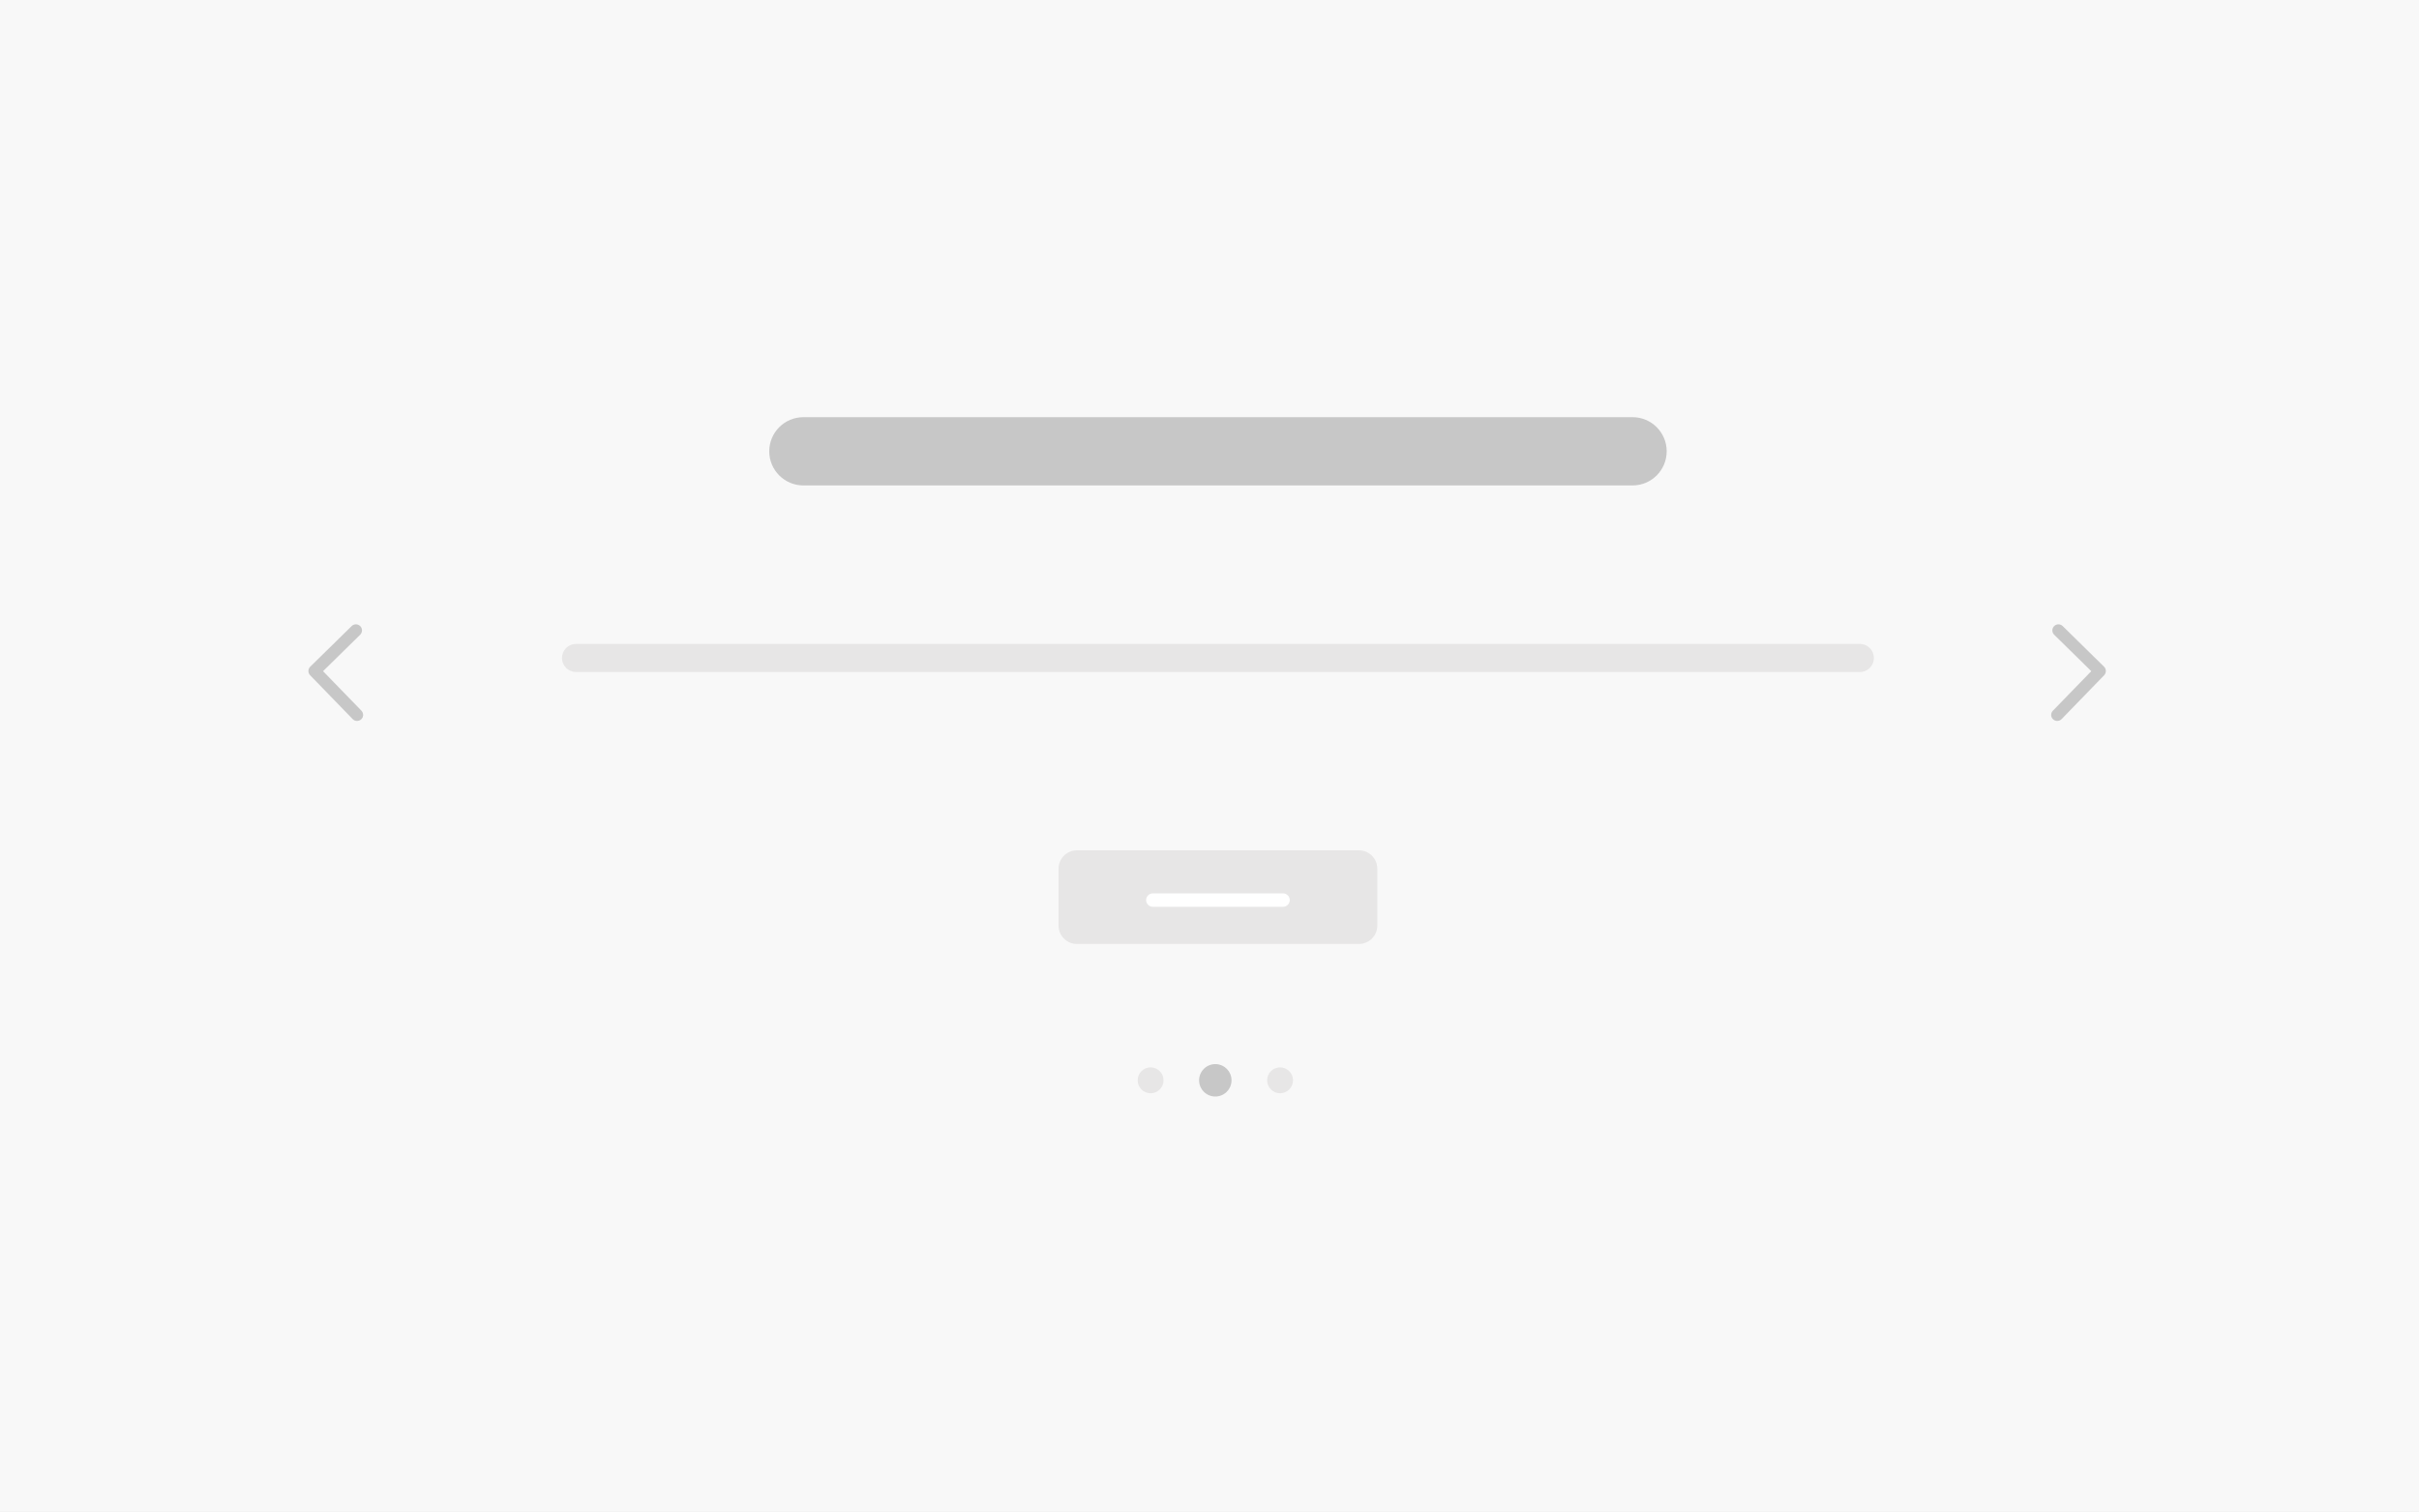
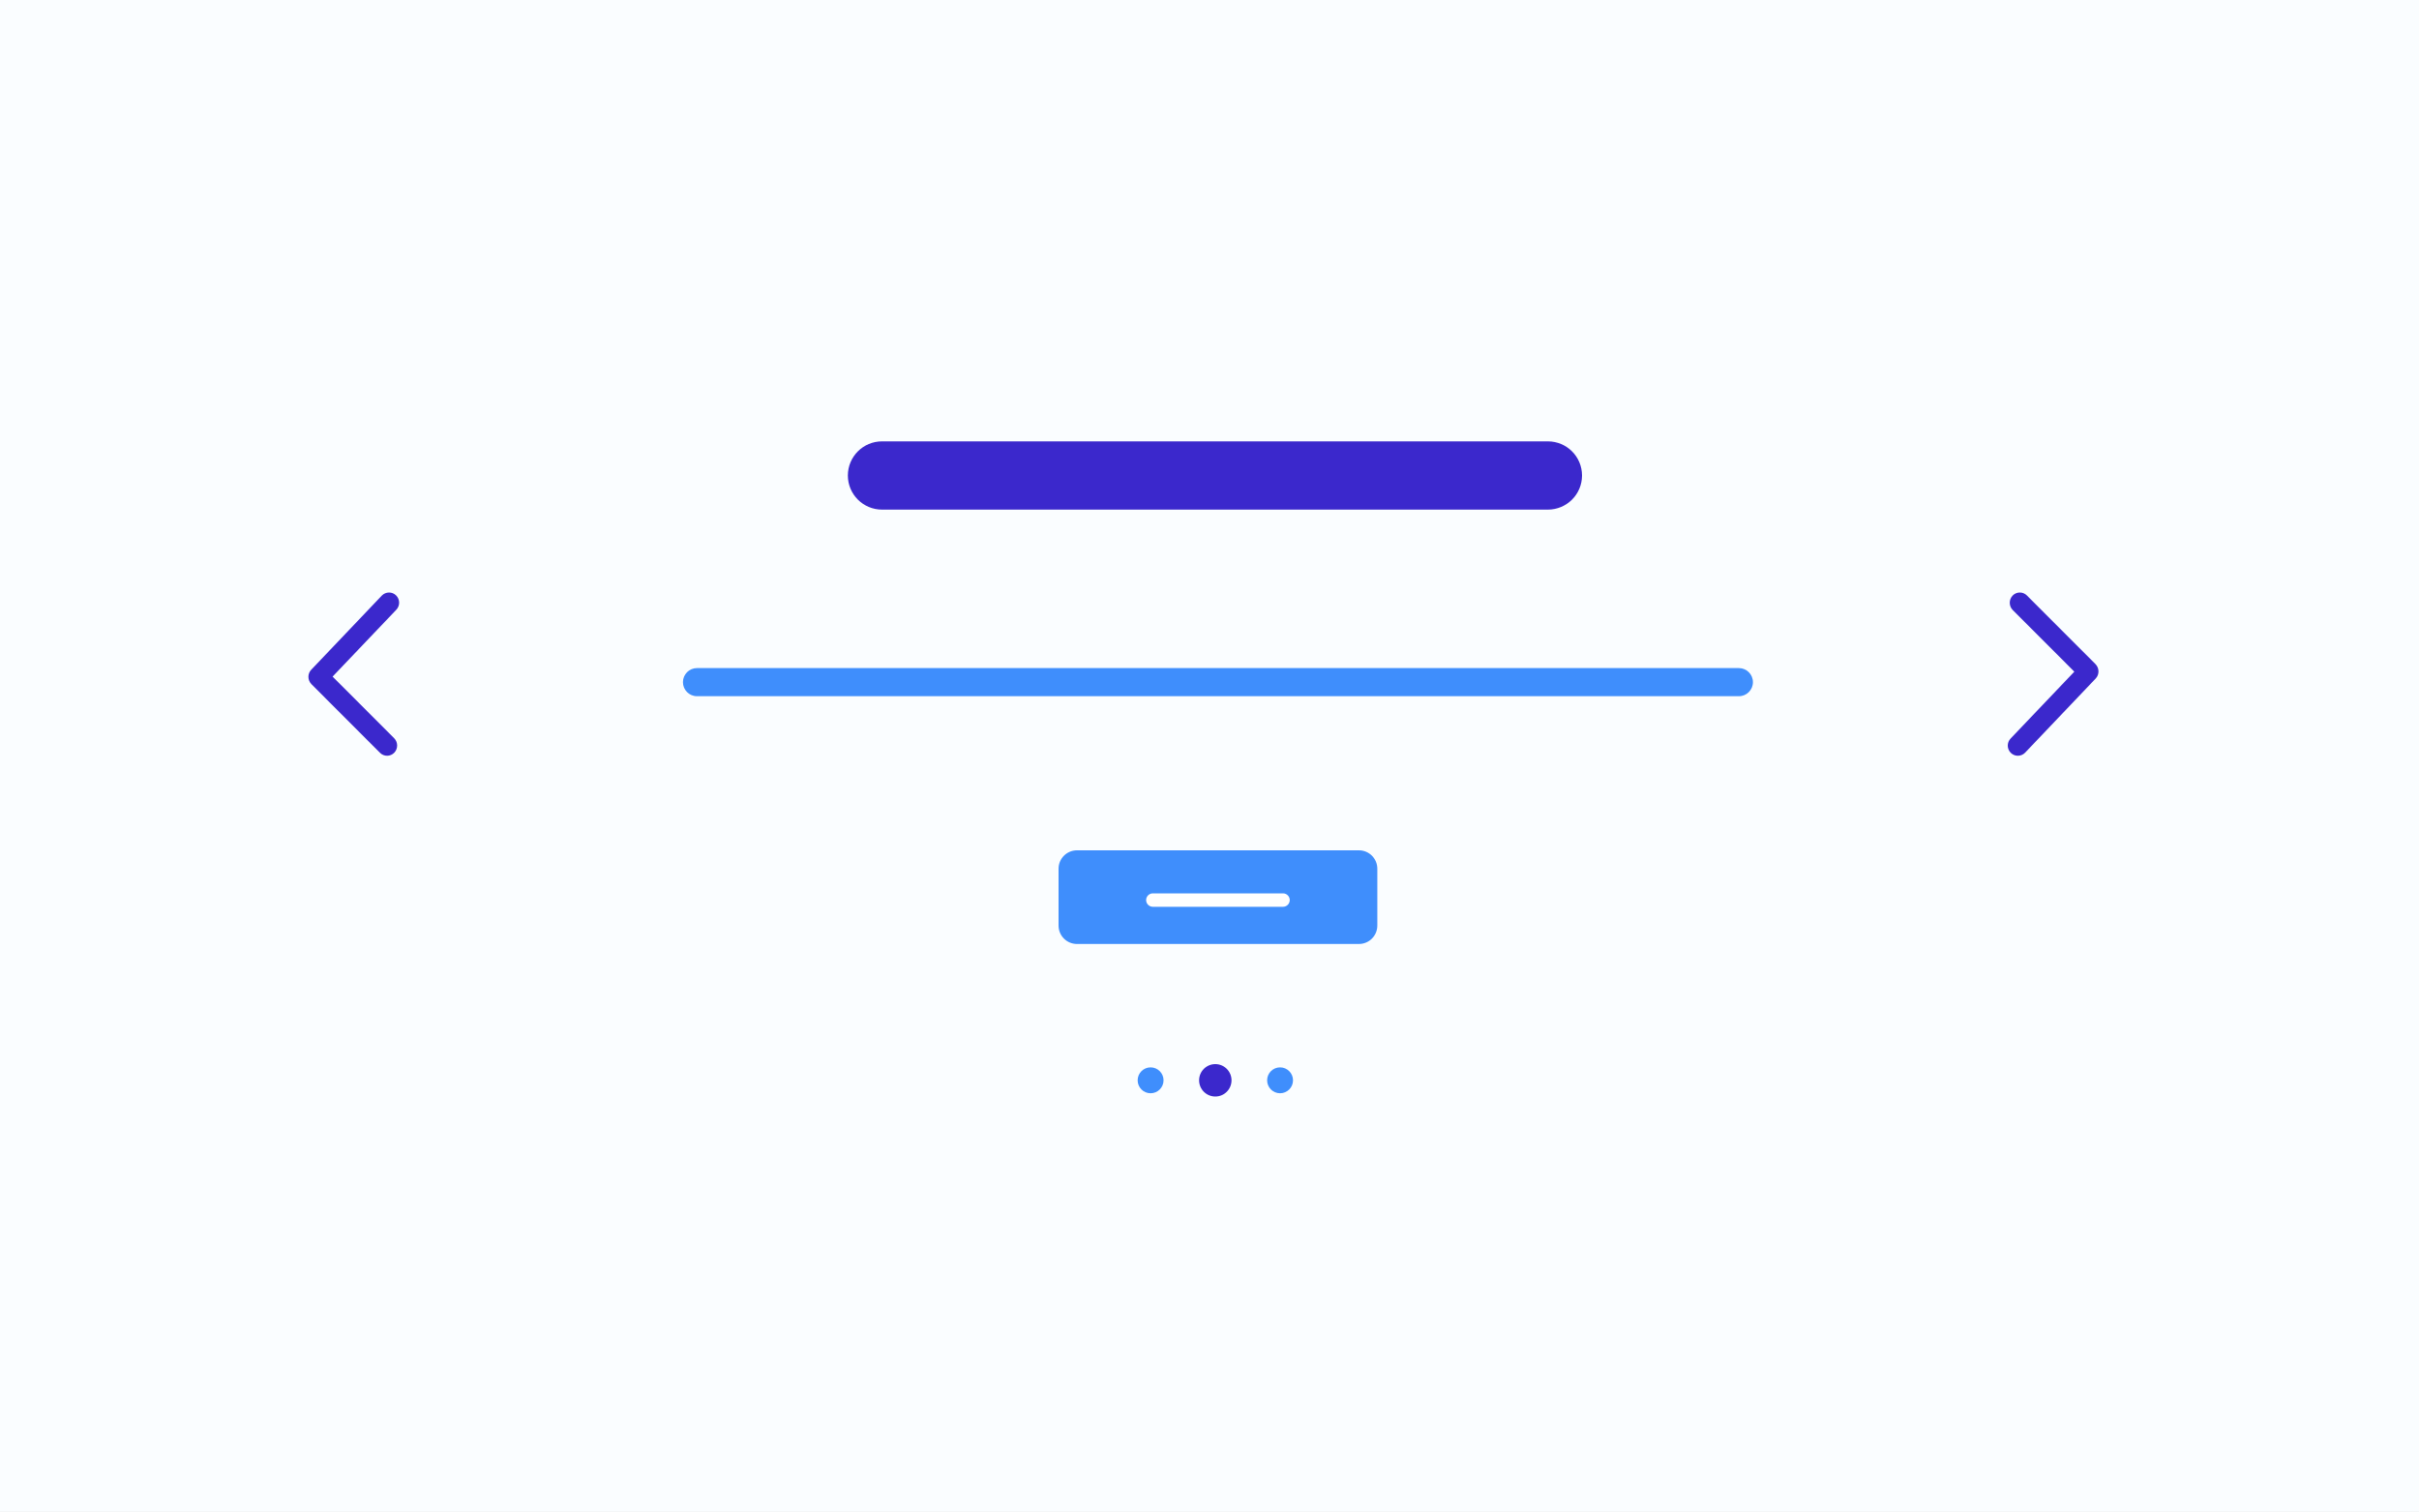
<svg xmlns="http://www.w3.org/2000/svg" width="400" height="250" fill="none">
-   <path fill="#F8F8F8" d="M0 0h400v250H0z" />
+   <path fill="#FAFDFF" d="M0 0h400v250H0z" />
  <g clip-path="url(#a)">
-     <path d="M269.95 69h-137.1a5.648 5.648 0 0 0-5.65 5.645 5.648 5.648 0 0 0 5.65 5.645h137.1a5.647 5.647 0 0 0 5.65-5.645A5.647 5.647 0 0 0 269.95 69z" fill="#C7C7C7" />
-     <path d="M307.54 106.5H95.25a2.32 2.32 0 0 0-2.32 2.32v.01a2.32 2.32 0 0 0 2.32 2.32h212.29a2.32 2.32 0 0 0 2.32-2.32v-.01a2.32 2.32 0 0 0-2.32-2.32z" fill="#E7E6E6" />
-     <path d="M340.18 119.24c-.25 0-.5-.09-.7-.28a.987.987 0 0 1-.02-1.41l6.35-6.54-6.14-6.03c-.39-.39-.4-1.02-.01-1.42.39-.39 1.02-.4 1.42-.01l6.84 6.72c.39.39.4 1.02.02 1.41l-7.04 7.26c-.2.2-.46.3-.72.3zM59.04 119.24c-.26 0-.52-.1-.72-.3l-7.04-7.26a.996.996 0 0 1 .02-1.41l6.85-6.72c.39-.39 1.03-.38 1.42.01.39.39.38 1.03-.01 1.42l-6.14 6.03 6.35 6.54a.996.996 0 0 1-.72 1.69h-.01z" fill="#C7C7C7" />
-     <path d="M224.71 140.64h-46.63a3.04 3.04 0 0 0-3.04 3.04v9.41a3.04 3.04 0 0 0 3.04 3.04h46.63a3.04 3.04 0 0 0 3.04-3.04v-9.41a3.04 3.04 0 0 0-3.04-3.04z" fill="#E7E6E6" />
+     <path d="M255.95 73h-110.1a5.648 5.648 0 0 0-5.65 5.645 5.648 5.648 0 0 0 5.65 5.645h110.1a5.647 5.647 0 0 0 5.65-5.645A5.647 5.647 0 0 0 255.95 73z" fill="#3B28CC" />
+     <path d="M287.54 110.5H115.25a2.32 2.32 0 0 0-2.32 2.32v.01a2.32 2.32 0 0 0 2.32 2.32h172.29a2.32 2.32 0 0 0 2.32-2.32v-.01a2.32 2.32 0 0 0-2.32-2.32z" fill="#3F8EFC" />
+     <path d="M333.669 125c-.415 0-.829-.152-1.161-.473a1.69 1.69 0 0 1-.033-2.383l10.53-11.052-10.182-10.19a1.725 1.725 0 0 1-.016-2.4 1.649 1.649 0 0 1 2.354-.016l11.343 11.356c.647.659.664 1.724.034 2.383l-11.675 12.268a1.668 1.668 0 0 1-1.194.507zM64.331 98c.415 0 .83.152 1.16.473a1.69 1.69 0 0 1 .034 2.383l-10.53 11.052 10.182 10.19c.647.659.663 1.723.016 2.399a1.65 1.65 0 0 1-2.354.017l-11.343-11.356c-.647-.659-.664-1.724-.034-2.383l11.675-12.268A1.668 1.668 0 0 1 64.331 98z" fill="#3B28CC" />
+     <path d="M224.71 140.64h-46.63a3.04 3.04 0 0 0-3.04 3.04v9.41a3.04 3.04 0 0 0 3.04 3.04h46.63a3.04 3.04 0 0 0 3.04-3.04v-9.41a3.04 3.04 0 0 0-3.04-3.04z" fill="#3F8EFC" />
    <path d="M212.16 149.98h-21.53c-.61 0-1.11-.5-1.11-1.11 0-.61.5-1.11 1.11-1.11h21.53c.61 0 1.11.5 1.11 1.11 0 .61-.5 1.11-1.11 1.11z" fill="#fff" />
-     <path d="M200.96 181.36a2.68 2.68 0 1 0 0-5.36 2.68 2.68 0 0 0 0 5.36z" fill="#C7C7C7" />
-     <path d="M190.26 180.82a2.14 2.14 0 1 0 0-4.28 2.14 2.14 0 0 0 0 4.28zM211.67 180.82a2.14 2.14 0 1 0 0-4.28 2.14 2.14 0 0 0 0 4.28z" fill="#E7E6E6" />
+     <path d="M200.96 181.36a2.68 2.68 0 1 0 0-5.36 2.68 2.68 0 0 0 0 5.36z" fill="#3B28CC" />
+     <path d="M190.26 180.82a2.14 2.14 0 1 0 0-4.28 2.14 2.14 0 0 0 0 4.28zM211.67 180.82a2.14 2.14 0 1 0 0-4.28 2.14 2.14 0 0 0 0 4.28z" fill="#3F8EFC" />
  </g>
  <defs>
    <clipPath id="a">
      <path fill="#fff" transform="translate(51 69)" d="M0 0h297.22v112.36H0z" />
    </clipPath>
  </defs>
</svg>
